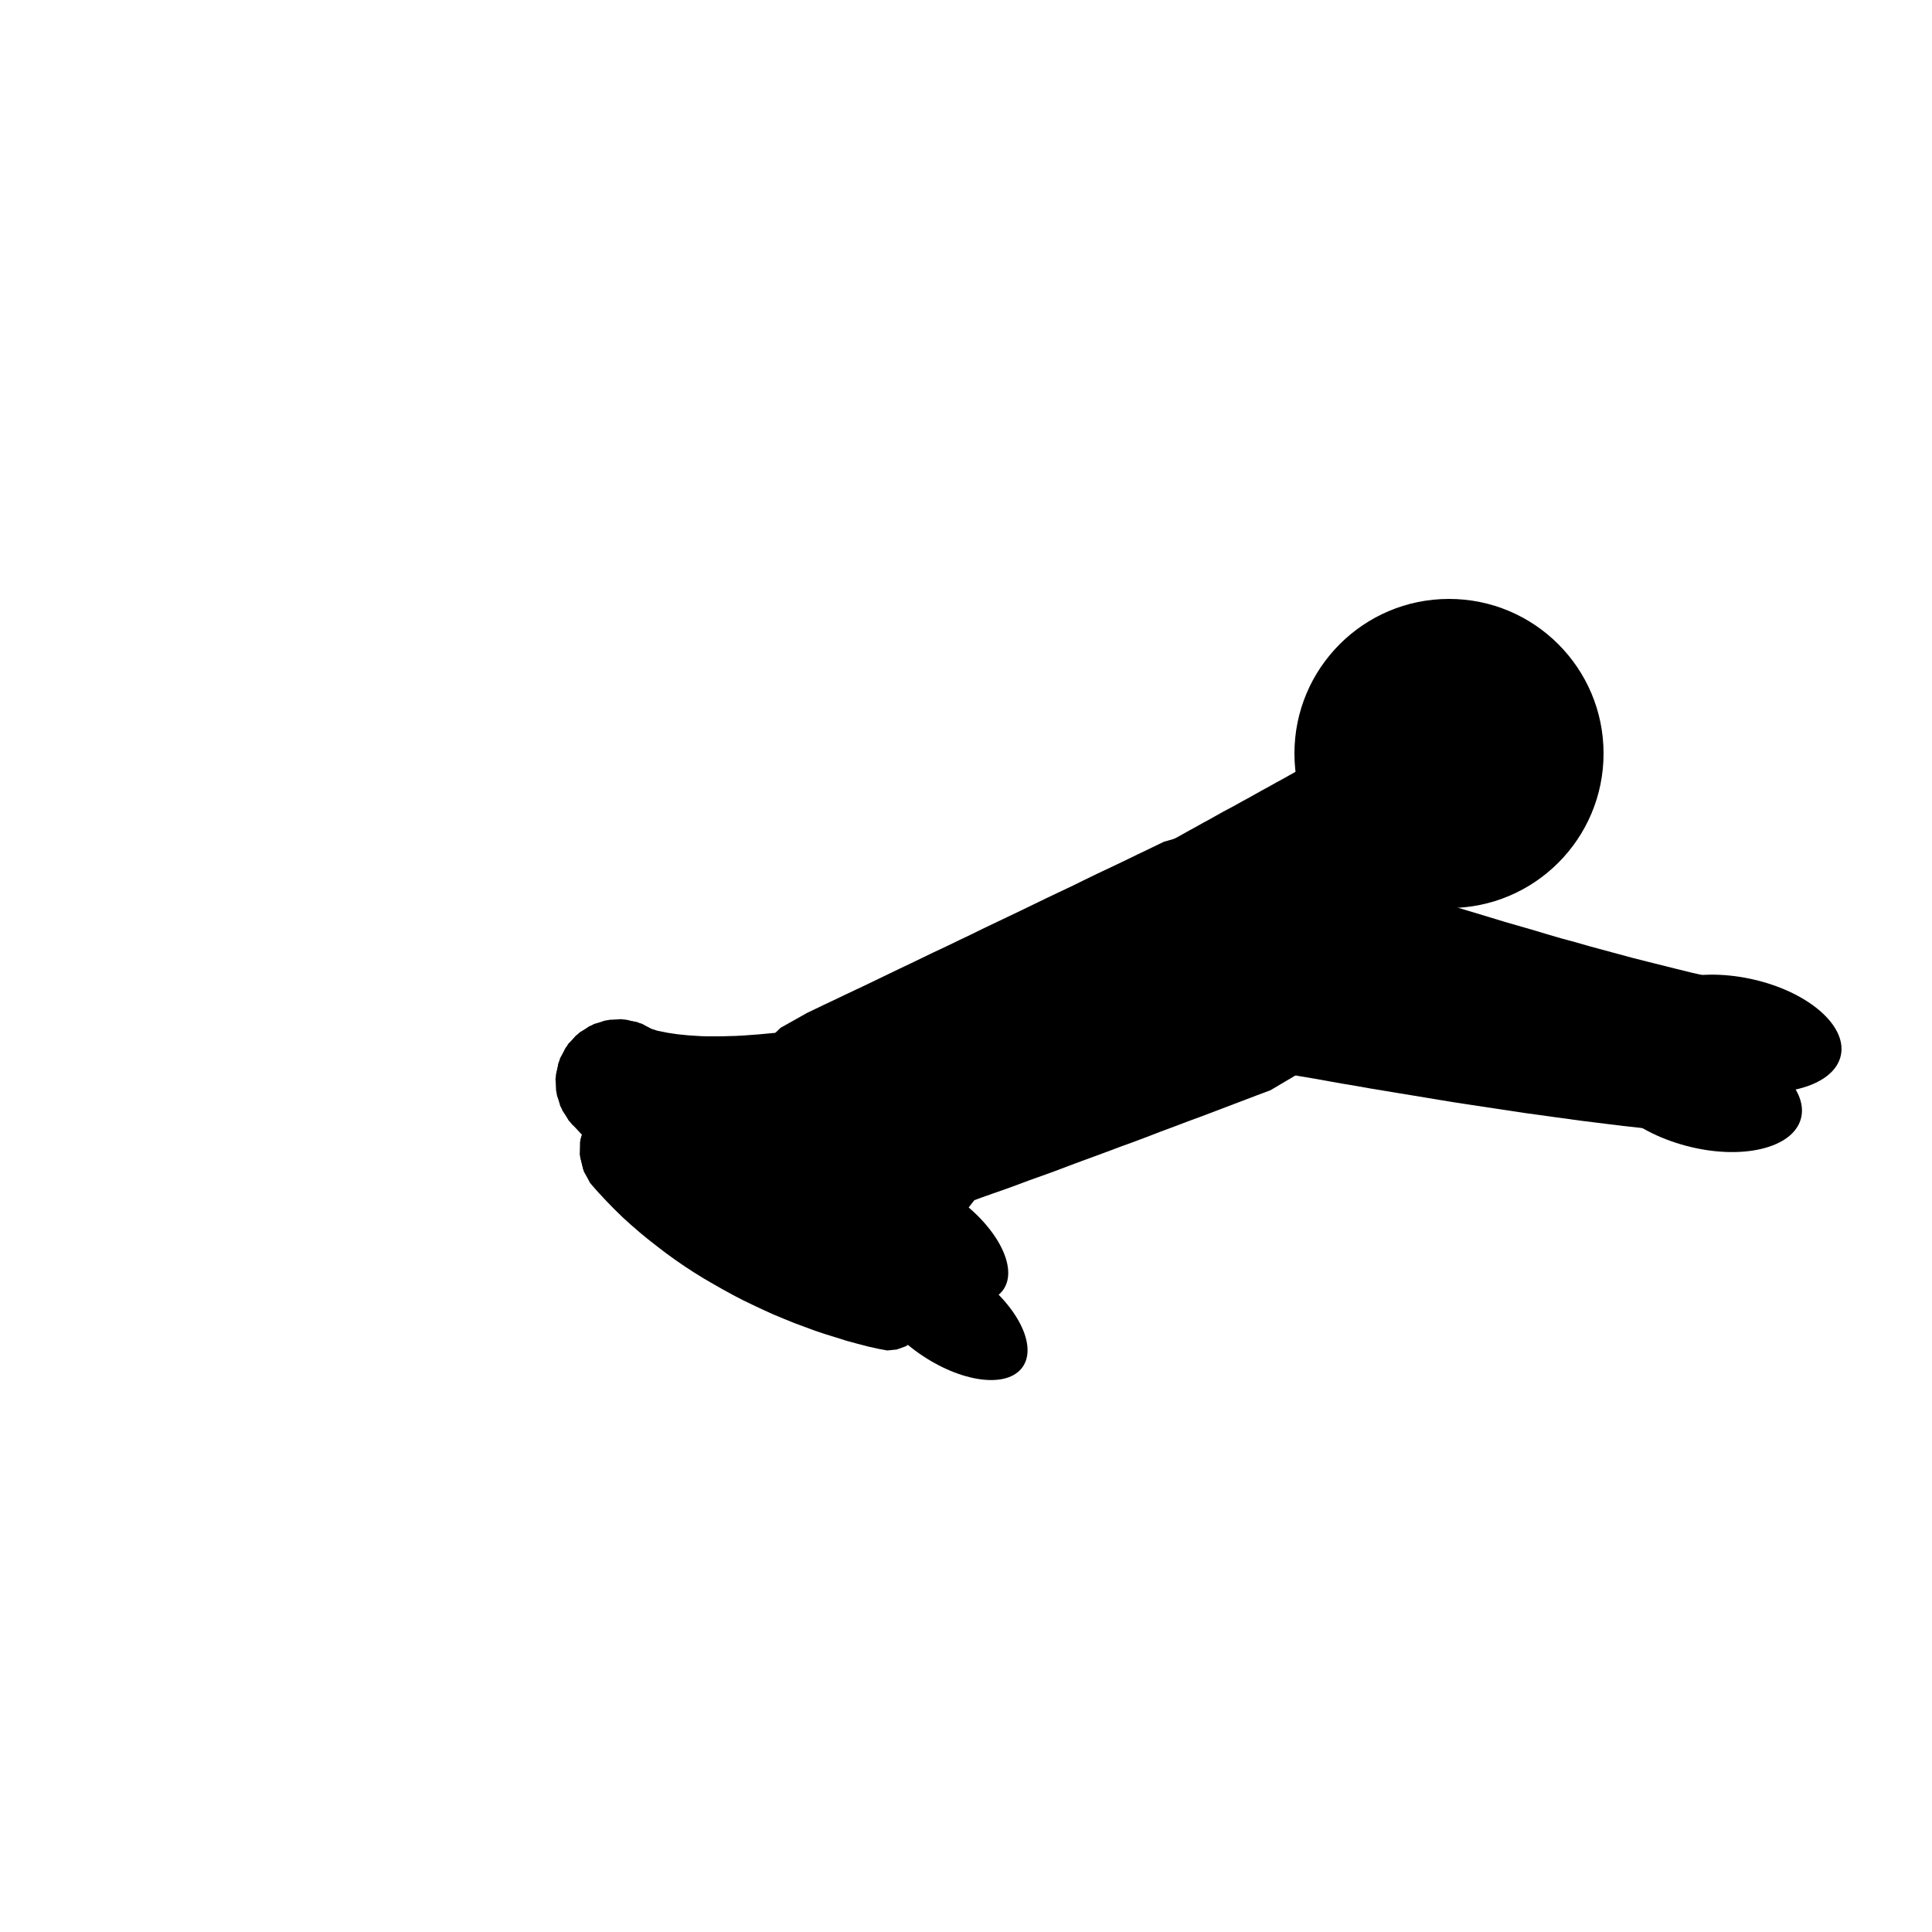
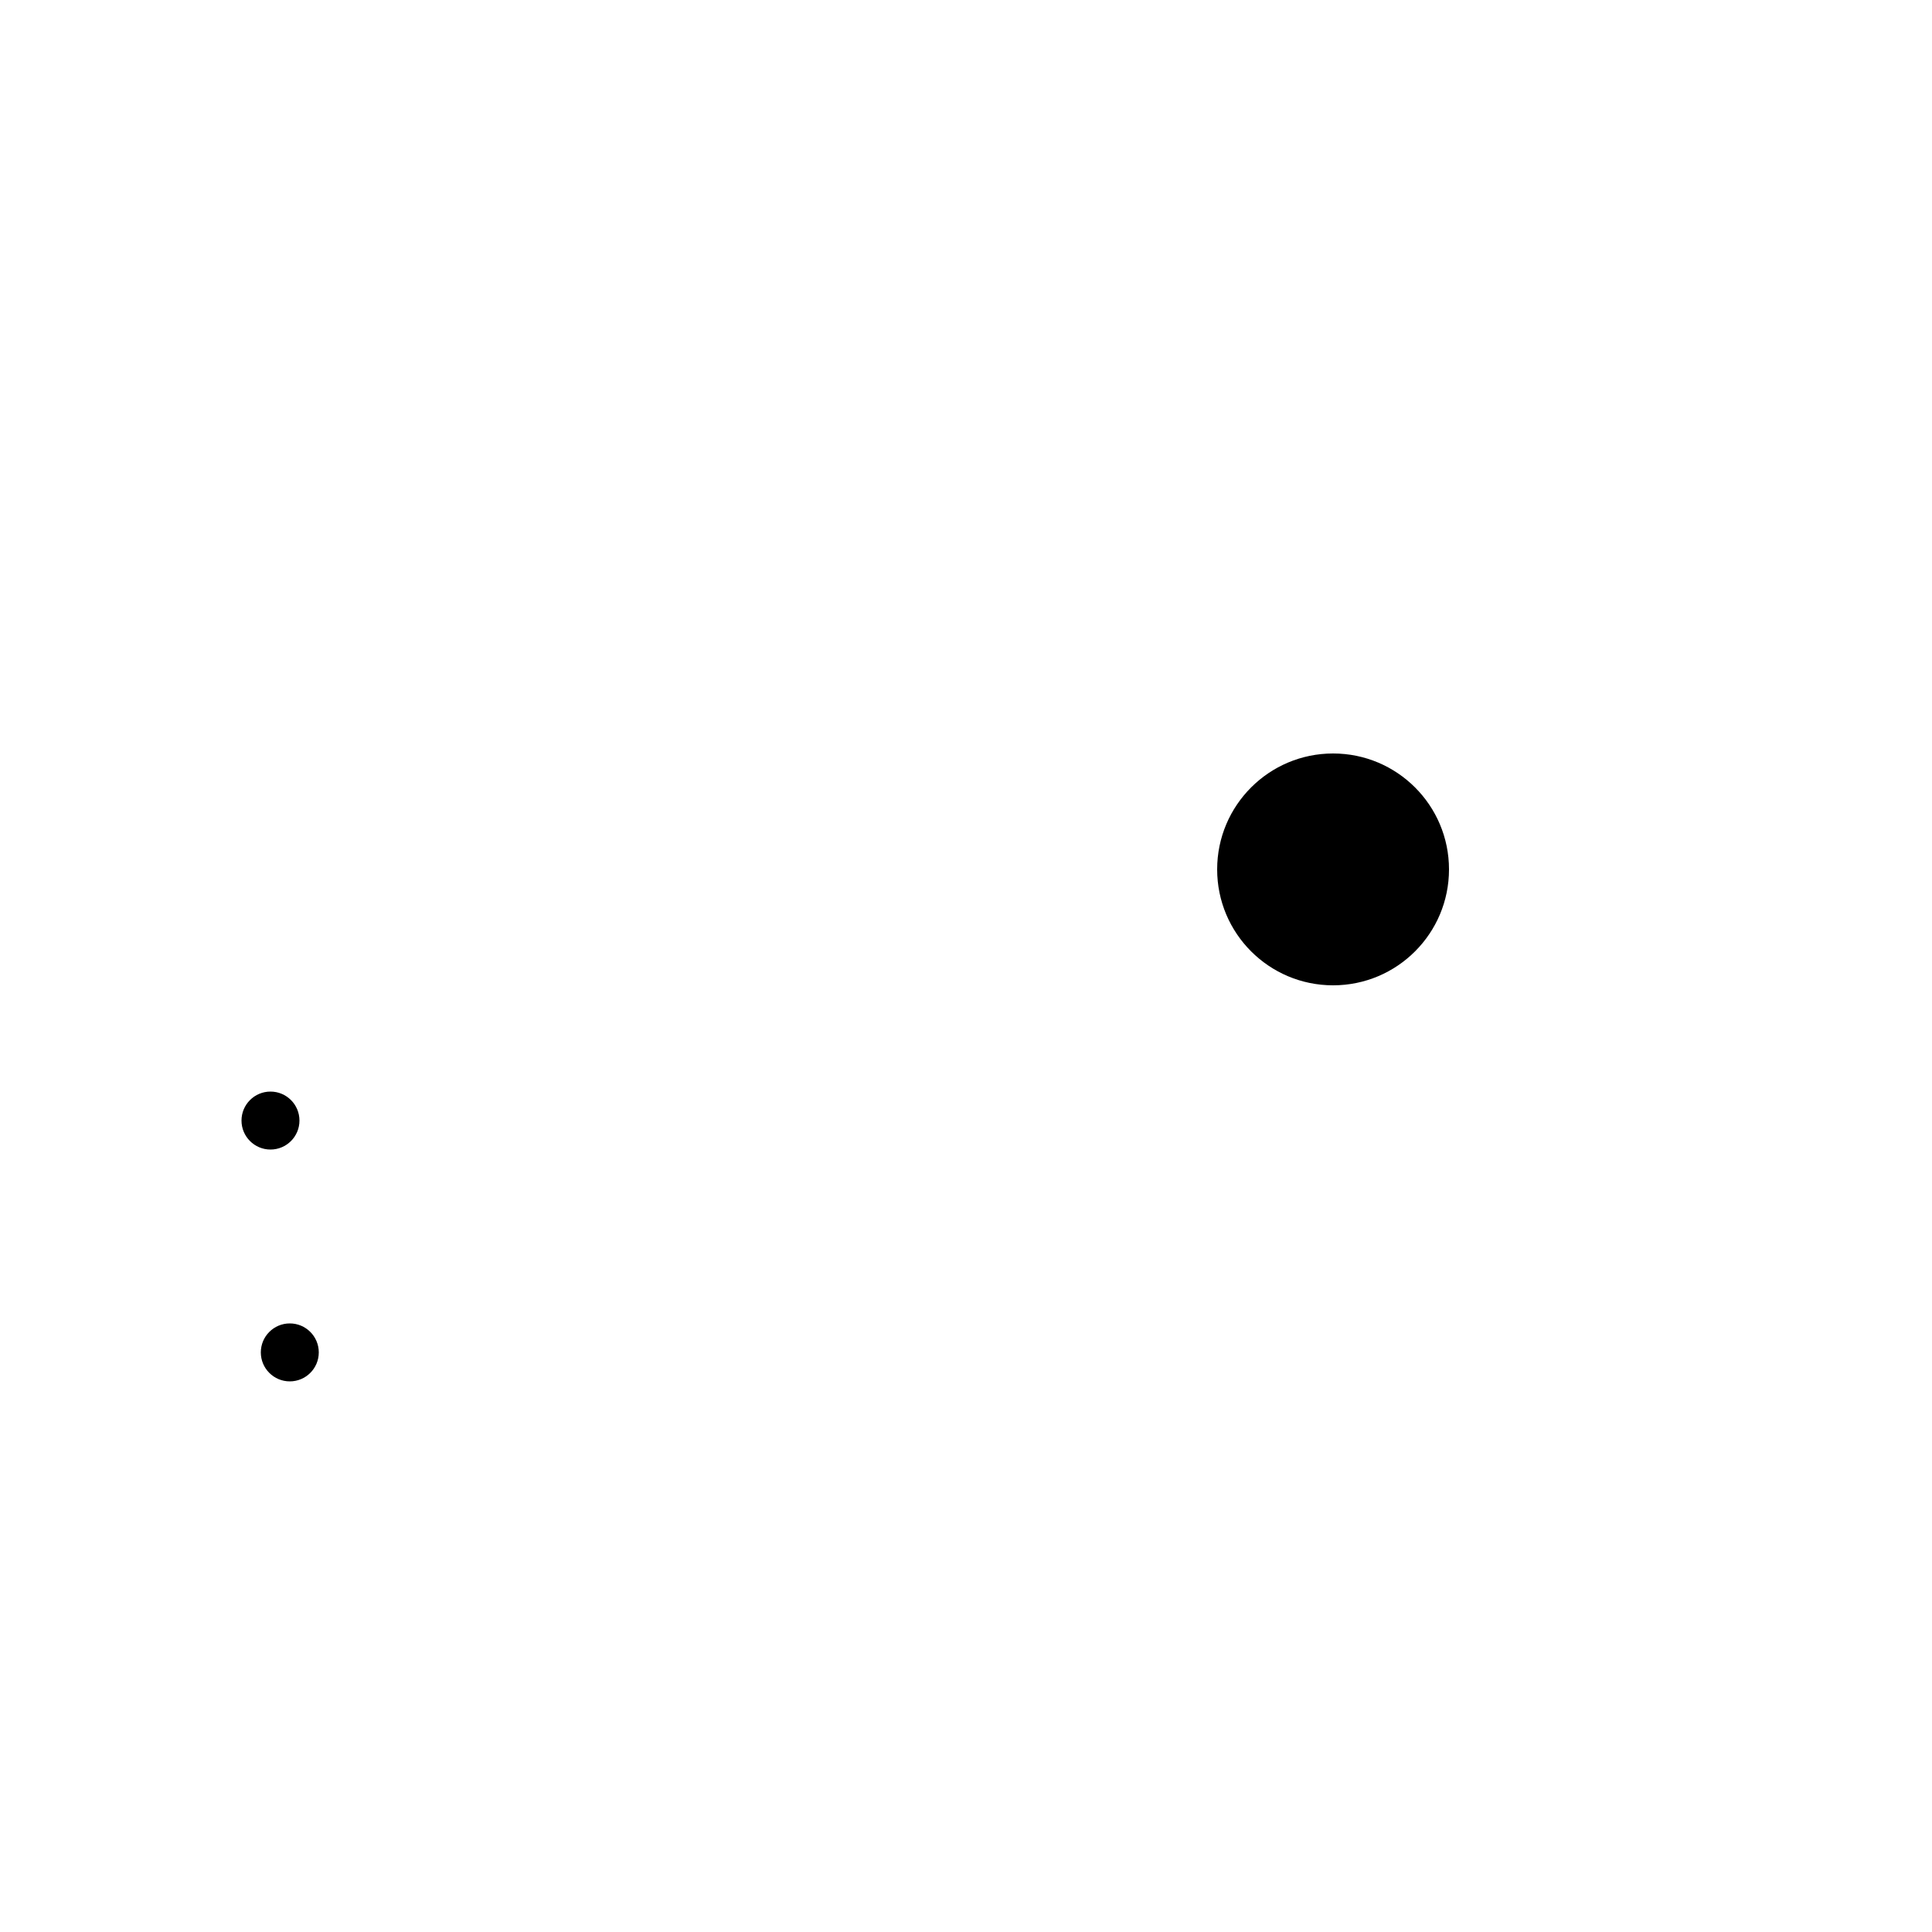
<svg xmlns="http://www.w3.org/2000/svg" viewBox="0 0 100 100" role="img" aria-label="Breaststroke swimmer">
-   <g fill="__ACCENT__">
-     <path d="M60.24,43.57 L59.56,43.90 L58.87,44.23 L58.19,44.56 L57.50,44.89 L56.82,45.21 L56.14,45.54 L55.47,45.87 L54.79,46.19 L54.12,46.51 L53.46,46.83 L52.80,47.15 L52.15,47.46 L51.50,47.77 L50.85,48.08 L50.22,48.39 L49.59,48.69 L48.97,48.99 L48.35,49.28 L47.75,49.57 L47.15,49.86 L46.56,50.14 L45.98,50.42 L45.42,50.69 L44.86,50.96 L44.31,51.22 L43.78,51.47 L43.26,51.72 L42.75,51.96 L42.25,52.20 L41.77,52.43 L41.77,52.43 L40.40,53.20 L39.28,54.29 L38.48,55.64 L38.06,57.15 L38.04,58.72 L38.43,60.23 L39.20,61.60 L40.29,62.72 L41.64,63.52 L43.15,63.94 L44.72,63.96 L46.23,63.57 L46.23,63.57 L46.76,63.39 L47.30,63.21 L47.86,63.02 L48.42,62.83 L49.00,62.63 L49.59,62.42 L50.19,62.21 L50.79,61.99 L51.41,61.77 L52.04,61.55 L52.67,61.32 L53.31,61.08 L53.96,60.85 L54.62,60.61 L55.28,60.36 L55.95,60.11 L56.63,59.86 L57.31,59.61 L58.00,59.35 L58.69,59.10 L59.38,58.84 L60.08,58.57 L60.78,58.31 L61.49,58.04 L62.20,57.78 L62.91,57.51 L63.62,57.24 L64.33,56.97 L65.04,56.70 L65.76,56.43 L65.76,56.43 L67.33,55.50 L68.60,54.19 L69.50,52.60 L69.95,50.83 L69.93,49.00 L69.43,47.24 L68.50,45.67 L67.19,44.40 L65.60,43.50 L63.83,43.05 L62.00,43.07 L60.24,43.57 Z" />
-     <path d="M66.49,53.88 L66.70,53.69 L66.92,53.49 L67.13,53.30 L67.34,53.11 L67.56,52.91 L67.77,52.72 L67.99,52.53 L68.20,52.33 L68.41,52.14 L68.63,51.94 L68.84,51.75 L69.05,51.56 L69.27,51.36 L69.48,51.17 L69.70,50.98 L69.91,50.78 L70.12,50.59 L70.34,50.39 L70.55,50.20 L70.77,50.01 L70.98,49.81 L71.19,49.62 L71.41,49.43 L71.62,49.23 L71.84,49.04 L72.05,48.84 L72.26,48.65 L72.48,48.46 L72.69,48.26 L72.91,48.07 L72.91,48.07 L73.86,47.18 L74.55,46.07 L74.93,44.82 L74.98,43.52 L74.68,42.25 L74.07,41.09 L73.18,40.14 L72.07,39.45 L70.82,39.07 L69.52,39.02 L68.25,39.32 L67.09,39.93 L67.09,39.93 L66.84,40.07 L66.59,40.21 L66.34,40.35 L66.08,40.49 L65.83,40.63 L65.58,40.77 L65.32,40.91 L65.07,41.05 L64.82,41.19 L64.57,41.33 L64.31,41.47 L64.06,41.61 L63.81,41.75 L63.56,41.88 L63.30,42.02 L63.05,42.16 L62.80,42.30 L62.55,42.44 L62.29,42.58 L62.04,42.72 L61.79,42.86 L61.53,43.00 L61.28,43.14 L61.03,43.28 L60.78,43.42 L60.52,43.56 L60.27,43.70 L60.02,43.84 L59.77,43.98 L59.51,44.12 L59.51,44.12 L58.37,45.19 L57.54,46.52 L57.08,48.01 L57.03,49.58 L57.38,51.10 L58.12,52.49 L59.19,53.63 L60.52,54.46 L62.01,54.92 L63.58,54.97 L65.10,54.62 L66.49,53.88 Z" />
-     <path d="M67.00,39.00 a8.00,8.00 0 1,0 16.00,0 a8.00,8.00 0 1,0 -16.00,0 Z" />
-     <path d="M57.00,49.00 a6.00,6.00 0 1,0 12.00,0 a6.00,6.00 0 1,0 -12.00,0 Z" />
-     <path d="M64.08,53.91 L64.88,53.98 L65.68,54.05 L66.48,54.12 L67.27,54.18 L68.06,54.25 L68.84,54.31 L69.63,54.38 L70.41,54.45 L71.18,54.51 L71.96,54.57 L72.73,54.64 L73.51,54.70 L74.28,54.76 L75.05,54.82 L75.82,54.88 L76.60,54.93 L77.37,54.99 L78.15,55.04 L78.92,55.09 L79.70,55.14 L80.49,55.18 L81.27,55.23 L82.06,55.27 L82.85,55.31 L83.64,55.35 L84.44,55.38 L85.25,55.41 L86.06,55.44 L86.87,55.46 L87.68,55.48 L87.68,55.48 L88.34,55.48 L88.97,55.31 L89.53,54.98 L89.99,54.51 L90.31,53.95 L90.48,53.32 L90.48,52.66 L90.31,52.03 L89.98,51.47 L89.51,51.01 L88.95,50.69 L88.32,50.52 L88.32,50.52 L87.54,50.34 L86.77,50.15 L86.01,49.96 L85.25,49.77 L84.50,49.58 L83.76,49.38 L83.02,49.18 L82.28,48.98 L81.55,48.77 L80.81,48.57 L80.09,48.36 L79.36,48.14 L78.63,47.93 L77.90,47.72 L77.18,47.50 L76.45,47.28 L75.72,47.06 L74.99,46.84 L74.26,46.61 L73.52,46.39 L72.78,46.16 L72.04,45.94 L71.30,45.71 L70.55,45.48 L69.79,45.25 L69.03,45.02 L68.26,44.78 L67.49,44.55 L66.71,44.32 L65.92,44.09 L65.92,44.09 L64.62,44.01 L63.34,44.28 L62.18,44.87 L61.21,45.74 L60.49,46.83 L60.09,48.08 L60.01,49.38 L60.28,50.66 L60.87,51.82 L61.74,52.79 L62.83,53.51 L64.08,53.91 Z" />
-     <ellipse cx="90" cy="53.5" rx="5.4" ry="2.9" transform="rotate(12 90 53.5)" />
-     <path d="M63.70,55.07 L64.42,55.20 L65.14,55.32 L65.86,55.45 L66.58,55.58 L67.31,55.71 L68.03,55.83 L68.75,55.96 L69.48,56.09 L70.20,56.21 L70.93,56.34 L71.66,56.46 L72.38,56.58 L73.11,56.70 L73.84,56.82 L74.56,56.94 L75.29,57.06 L76.02,57.17 L76.74,57.28 L77.47,57.39 L78.20,57.50 L78.93,57.61 L79.66,57.71 L80.38,57.81 L81.11,57.91 L81.84,58.01 L82.57,58.10 L83.29,58.19 L84.02,58.28 L84.75,58.36 L85.47,58.44 L85.47,58.44 L86.12,58.50 L86.76,58.38 L87.35,58.10 L87.85,57.68 L88.22,57.14 L88.44,56.53 L88.50,55.88 L88.38,55.24 L88.10,54.65 L87.68,54.15 L87.14,53.78 L86.53,53.56 L86.53,53.56 L85.85,53.33 L85.18,53.11 L84.51,52.88 L83.83,52.65 L83.16,52.41 L82.49,52.18 L81.82,51.94 L81.14,51.69 L80.47,51.45 L79.80,51.20 L79.13,50.95 L78.46,50.70 L77.78,50.45 L77.11,50.19 L76.44,49.94 L75.76,49.68 L75.09,49.42 L74.42,49.16 L73.74,48.89 L73.07,48.63 L72.40,48.36 L71.72,48.09 L71.05,47.83 L70.37,47.56 L69.69,47.29 L69.02,47.02 L68.34,46.75 L67.66,46.48 L66.98,46.20 L66.30,45.93 L66.30,45.93 L65.08,45.75 L63.85,45.89 L62.69,46.35 L61.70,47.09 L60.93,48.06 L60.43,49.20 L60.25,50.42 L60.39,51.65 L60.85,52.81 L61.59,53.80 L62.56,54.57 L63.70,55.07 Z" />
-     <ellipse cx="88" cy="56.5" rx="5.4" ry="2.9" transform="rotate(15 88 56.5)" />
-     <path d="M45.57,52.52 L45.01,52.64 L44.48,52.75 L43.96,52.85 L43.45,52.95 L42.95,53.04 L42.46,53.13 L41.97,53.21 L41.50,53.28 L41.03,53.34 L40.57,53.40 L40.13,53.46 L39.69,53.50 L39.26,53.54 L38.85,53.57 L38.45,53.60 L38.05,53.62 L37.67,53.63 L37.30,53.64 L36.95,53.64 L36.60,53.64 L36.27,53.63 L35.95,53.61 L35.64,53.59 L35.34,53.56 L35.05,53.53 L34.78,53.49 L34.52,53.45 L34.27,53.40 L34.03,53.35 L33.74,53.26 L33.74,53.26 L32.97,52.90 L32.14,52.75 L31.29,52.83 L30.50,53.12 L29.80,53.61 L29.26,54.26 L28.90,55.03 L28.75,55.86 L28.83,56.71 L29.12,57.50 L29.61,58.20 L30.26,58.74 L30.26,58.74 L30.58,59.04 L30.98,59.36 L31.40,59.66 L31.83,59.95 L32.27,60.22 L32.72,60.49 L33.19,60.73 L33.67,60.97 L34.16,61.19 L34.66,61.40 L35.17,61.60 L35.69,61.78 L36.22,61.96 L36.76,62.12 L37.30,62.28 L37.86,62.42 L38.42,62.55 L39.00,62.67 L39.58,62.79 L40.17,62.89 L40.77,62.99 L41.37,63.08 L41.98,63.16 L42.60,63.23 L43.23,63.29 L43.86,63.34 L44.50,63.39 L45.15,63.43 L45.80,63.46 L46.43,63.48 L46.43,63.48 L47.83,63.19 L49.11,62.53 L50.18,61.57 L50.96,60.37 L51.41,59.01 L51.48,57.57 L51.19,56.17 L50.53,54.89 L49.57,53.82 L48.37,53.04 L47.01,52.59 L45.57,52.52 Z" />
-     <path d="M29.43,57.99 L29.80,58.39 L30.21,58.83 L30.63,59.25 L31.06,59.66 L31.50,60.05 L31.95,60.44 L32.41,60.81 L32.88,61.17 L33.36,61.52 L33.84,61.86 L34.34,62.18 L34.84,62.50 L35.35,62.80 L35.86,63.09 L36.38,63.36 L36.91,63.63 L37.44,63.88 L37.97,64.12 L38.51,64.35 L39.05,64.56 L39.60,64.76 L40.15,64.95 L40.70,65.13 L41.26,65.29 L41.81,65.43 L42.37,65.57 L42.93,65.69 L43.49,65.79 L44.05,65.88 L44.58,65.96 L44.58,65.96 L45.10,66.00 L45.62,65.90 L46.09,65.68 L46.49,65.34 L46.78,64.91 L46.96,64.42 L47.00,63.90 L46.90,63.38 L46.68,62.91 L46.34,62.51 L45.91,62.22 L45.42,62.04 L45.42,62.04 L44.95,61.90 L44.51,61.75 L44.07,61.59 L43.64,61.42 L43.20,61.24 L42.77,61.05 L42.35,60.85 L41.92,60.63 L41.51,60.41 L41.09,60.18 L40.69,59.94 L40.28,59.69 L39.89,59.43 L39.50,59.16 L39.12,58.89 L38.75,58.60 L38.38,58.31 L38.02,58.01 L37.68,57.71 L37.34,57.40 L37.01,57.08 L36.70,56.76 L36.39,56.44 L36.10,56.10 L35.82,55.77 L35.55,55.43 L35.29,55.09 L35.05,54.74 L34.82,54.40 L34.57,54.01 L34.57,54.01 L33.97,53.41 L33.23,52.99 L32.41,52.78 L31.56,52.78 L30.75,53.00 L30.01,53.43 L29.41,54.03 L28.99,54.77 L28.78,55.59 L28.78,56.44 L29.00,57.25 L29.43,57.99 Z" />
-     <ellipse cx="48" cy="64" rx="4.8" ry="2.5" transform="rotate(35 48 64)" />
-     <path d="M45.29,54.91 L44.79,55.10 L44.33,55.27 L43.87,55.44 L43.42,55.60 L42.97,55.74 L42.53,55.88 L42.09,56.01 L41.66,56.14 L41.23,56.25 L40.81,56.35 L40.39,56.45 L39.99,56.54 L39.59,56.62 L39.20,56.69 L38.81,56.75 L38.44,56.80 L38.07,56.85 L37.72,56.89 L37.37,56.92 L37.04,56.94 L36.71,56.96 L36.40,56.97 L36.10,56.97 L35.81,56.96 L35.54,56.95 L35.27,56.93 L35.02,56.91 L34.78,56.89 L34.55,56.85 L34.28,56.79 L34.28,56.79 L33.54,56.55 L32.75,56.51 L31.99,56.68 L31.29,57.03 L30.71,57.56 L30.29,58.22 L30.05,58.96 L30.01,59.75 L30.18,60.51 L30.53,61.21 L31.06,61.79 L31.72,62.21 L31.72,62.21 L32.06,62.44 L32.47,62.67 L32.90,62.90 L33.34,63.11 L33.78,63.30 L34.24,63.48 L34.71,63.64 L35.19,63.79 L35.68,63.93 L36.18,64.06 L36.69,64.17 L37.21,64.27 L37.74,64.36 L38.27,64.44 L38.81,64.50 L39.36,64.55 L39.92,64.59 L40.49,64.62 L41.06,64.64 L41.64,64.65 L42.22,64.64 L42.81,64.62 L43.41,64.60 L44.02,64.56 L44.63,64.51 L45.24,64.44 L45.86,64.37 L46.49,64.29 L47.12,64.19 L47.71,64.09 L47.71,64.09 L48.86,63.62 L49.85,62.87 L50.61,61.89 L51.08,60.74 L51.25,59.52 L51.09,58.29 L50.62,57.14 L49.87,56.15 L48.89,55.39 L47.74,54.92 L46.52,54.75 L45.29,54.91 Z" />
-     <path d="M30.63,61.33 L30.99,61.74 L31.39,62.17 L31.80,62.59 L32.22,63.00 L32.65,63.39 L33.10,63.78 L33.55,64.15 L34.01,64.51 L34.48,64.87 L34.95,65.21 L35.43,65.54 L35.92,65.86 L36.42,66.17 L36.92,66.46 L37.43,66.75 L37.94,67.03 L38.46,67.30 L38.98,67.55 L39.51,67.80 L40.04,68.04 L40.57,68.26 L41.11,68.48 L41.65,68.68 L42.19,68.88 L42.73,69.06 L43.28,69.23 L43.82,69.40 L44.37,69.55 L44.91,69.69 L45.44,69.81 L45.44,69.81 L45.93,69.90 L46.42,69.85 L46.89,69.68 L47.29,69.39 L47.61,69.01 L47.81,68.56 L47.90,68.07 L47.85,67.58 L47.68,67.11 L47.39,66.71 L47.01,66.39 L46.56,66.19 L46.56,66.19 L46.09,66.00 L45.64,65.81 L45.18,65.61 L44.73,65.41 L44.29,65.19 L43.84,64.97 L43.40,64.74 L42.96,64.50 L42.53,64.25 L42.11,64.00 L41.69,63.74 L41.27,63.47 L40.86,63.19 L40.46,62.91 L40.07,62.62 L39.68,62.33 L39.31,62.03 L38.94,61.72 L38.58,61.41 L38.23,61.09 L37.90,60.77 L37.57,60.44 L37.26,60.11 L36.95,59.77 L36.66,59.43 L36.38,59.09 L36.12,58.75 L35.86,58.40 L35.63,58.05 L35.37,57.67 L35.37,57.67 L34.82,57.11 L34.14,56.72 L33.38,56.52 L32.60,56.53 L31.84,56.73 L31.17,57.13 L30.61,57.68 L30.22,58.36 L30.02,59.12 L30.03,59.90 L30.23,60.66 L30.63,61.33 Z" />
-     <ellipse cx="49" cy="68" rx="4.8" ry="2.5" transform="rotate(35 49 68)" />
-   </g>
-   <g fill="__GROUND__">
-     <ellipse cx="78" cy="40" rx="2.8" ry="2.2" />
-   </g>
-   <path d="M4 62 Q18 56 32 62 T60 62 T88 62 T98 62" fill="none" stroke="__SECONDARY__" stroke-width="4" stroke-linecap="round" />
-   <path d="M8 56 Q22 50 36 56 T64 56 T92 56" fill="none" stroke="__ACCENT__" stroke-width="4.5" stroke-linecap="round" />
+   <path d="M6 70 Q24 65 42 70 T78 70 T98 70" fill="none" stroke="__SECONDARY__" stroke-linecap="round" stroke-width="3.5" />
+   <path d="M12 77 Q28 73 44 77 T78 77" fill="none" stroke="__SECONDARY__" stroke-linecap="round" stroke-width="3" />
+   <path d="M33 61 L19 60 L27 67" fill="none" stroke="__ACCENT__" stroke-linecap="round" stroke-linejoin="round" stroke-width="5.5" />
+   <path d="M32 62 L20 68 L30 75" fill="none" stroke="__ACCENT__" stroke-linecap="round" stroke-linejoin="round" stroke-width="6.5" />
+   <path d="M32 62 L60 52" fill="none" stroke="__ACCENT__" stroke-linecap="round" stroke-linejoin="round" stroke-width="11" />
+   <path d="M59 54 Q71 57 82 62" fill="none" stroke="__ACCENT__" stroke-linecap="round" stroke-linejoin="round" stroke-width="5.5" />
+   <path d="M59 52 Q72 52 83 56" fill="none" stroke="__ACCENT__" stroke-linecap="round" stroke-linejoin="round" stroke-width="5.5" />
+   <circle cx="69" cy="45" r="6" fill="__ACCENT__" />
+   <circle cx="72" cy="47" r="2.2" fill="__GROUND__" />
+   <circle cx="14" cy="58" r="1.5" fill="__ACCENT__" />
+   <circle cx="15" cy="70" r="1.5" fill="__ACCENT__" />
</svg>
